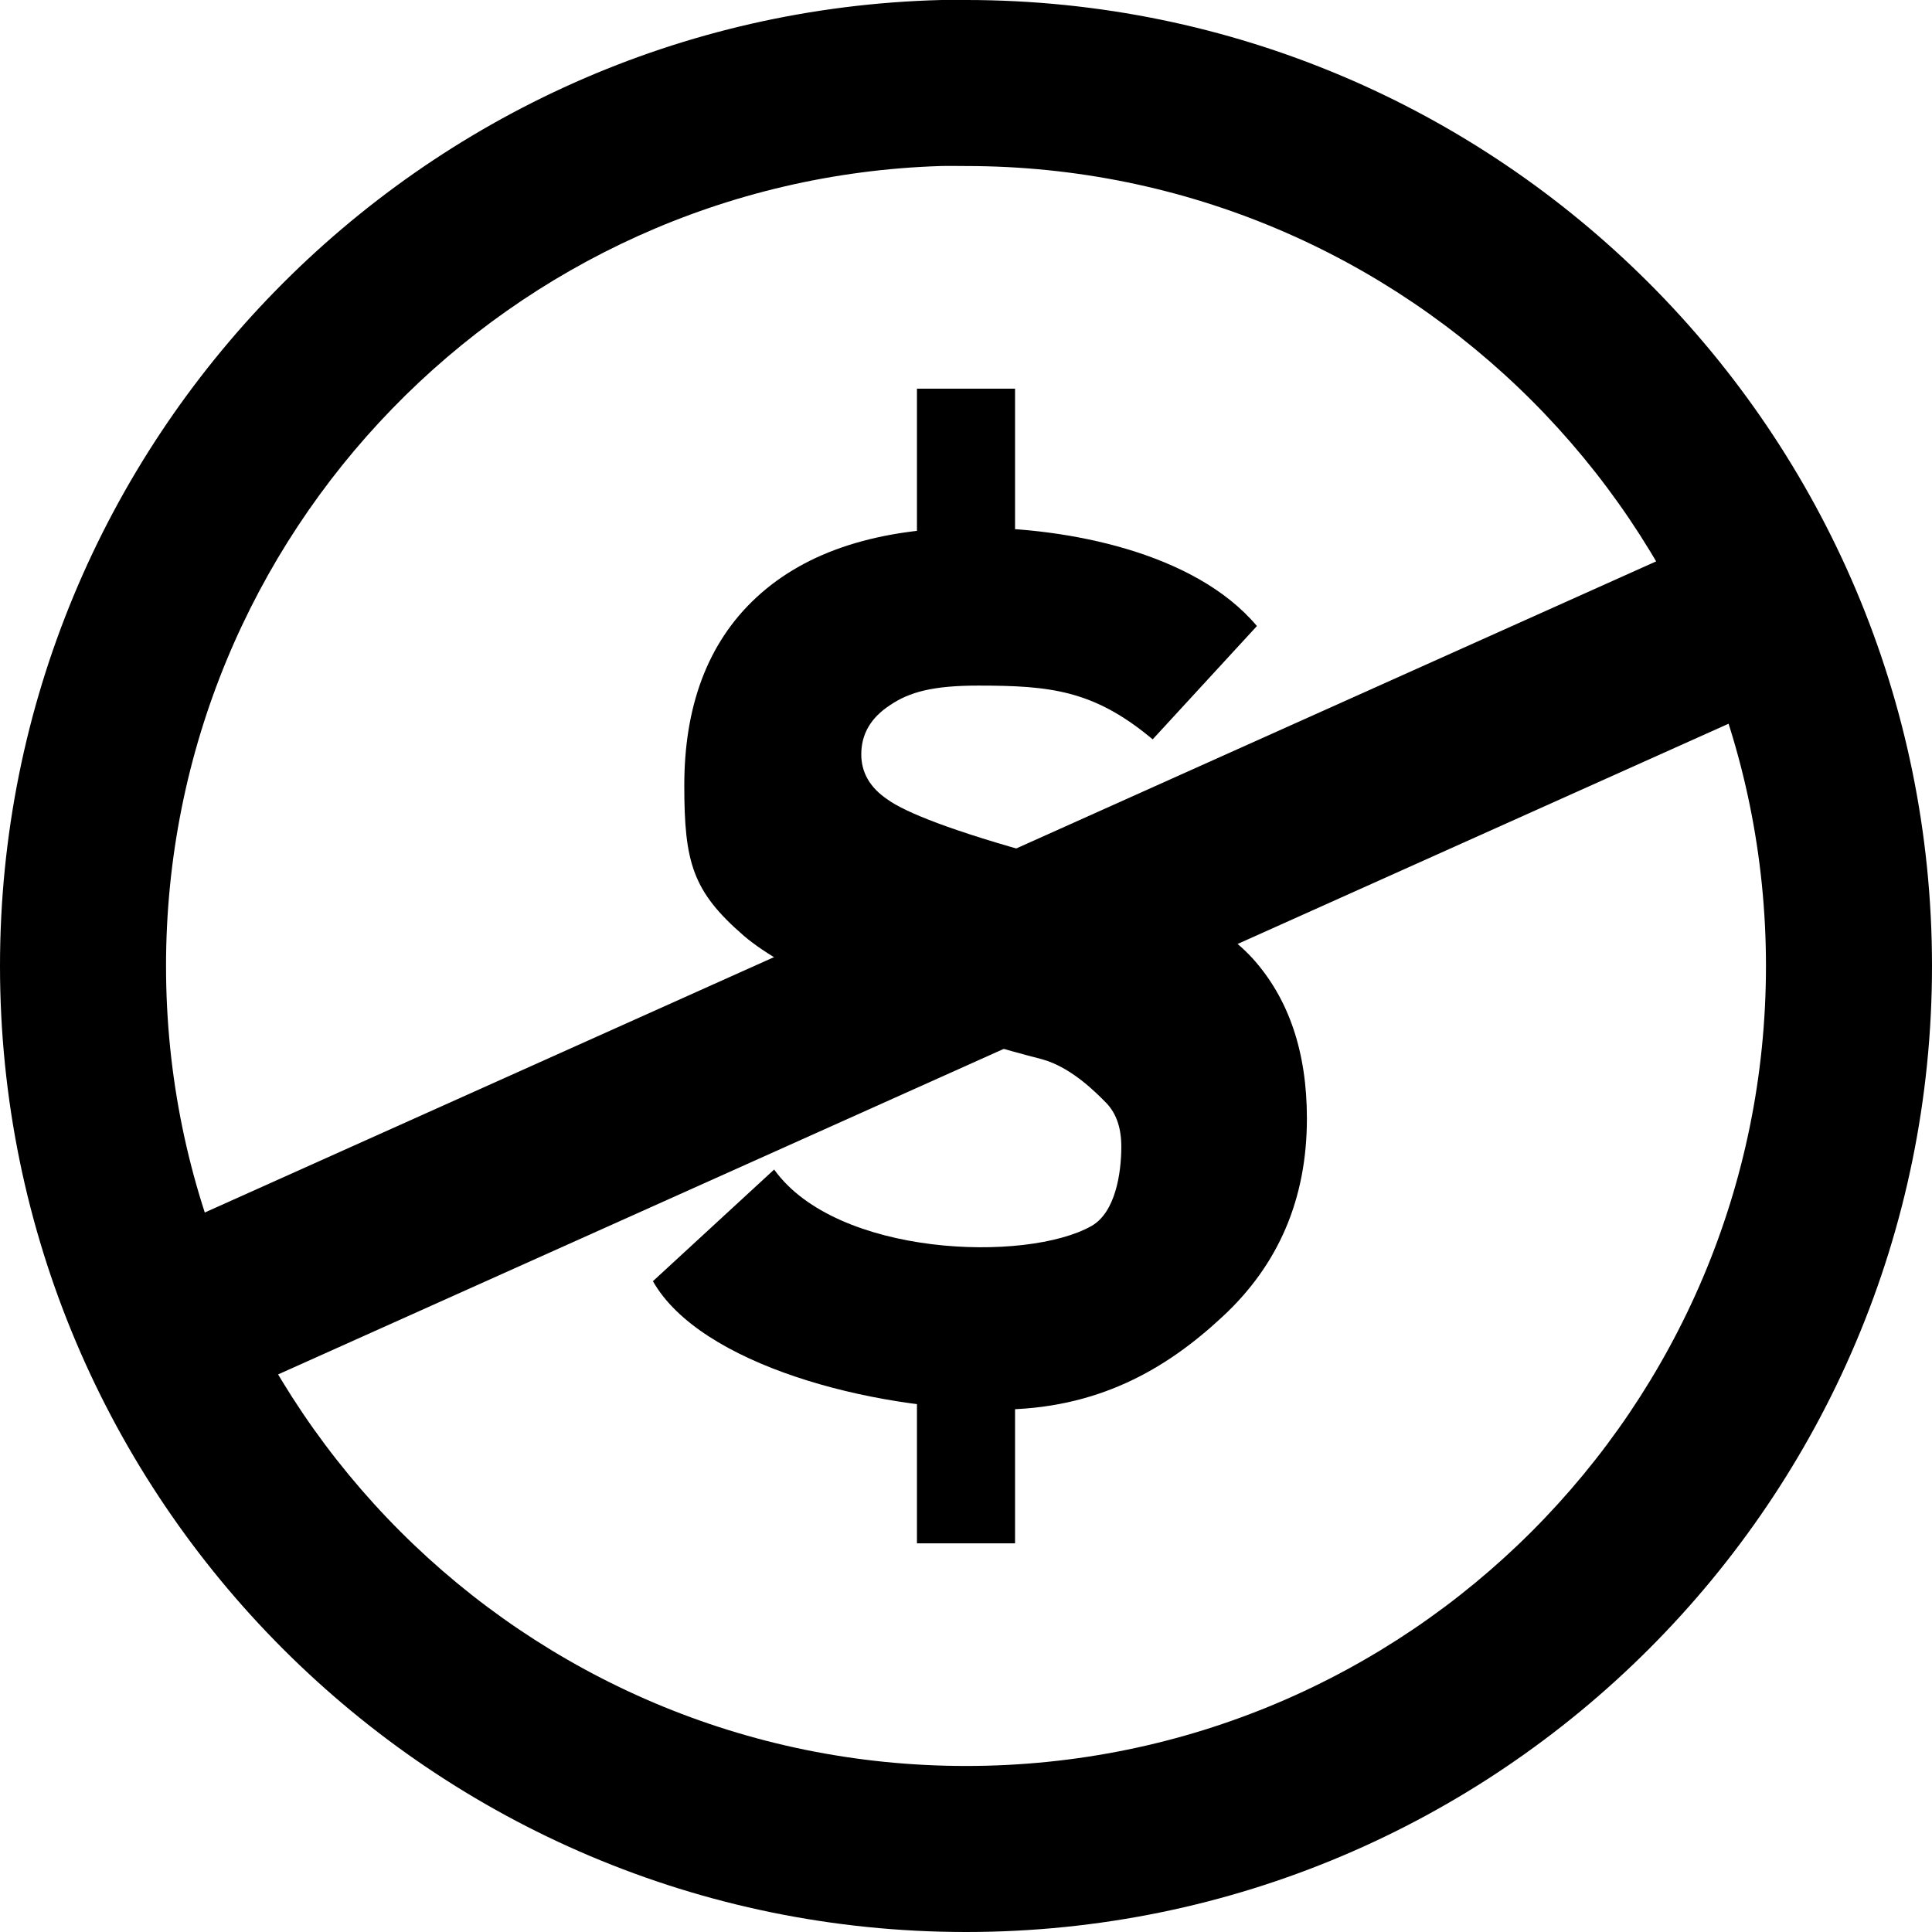
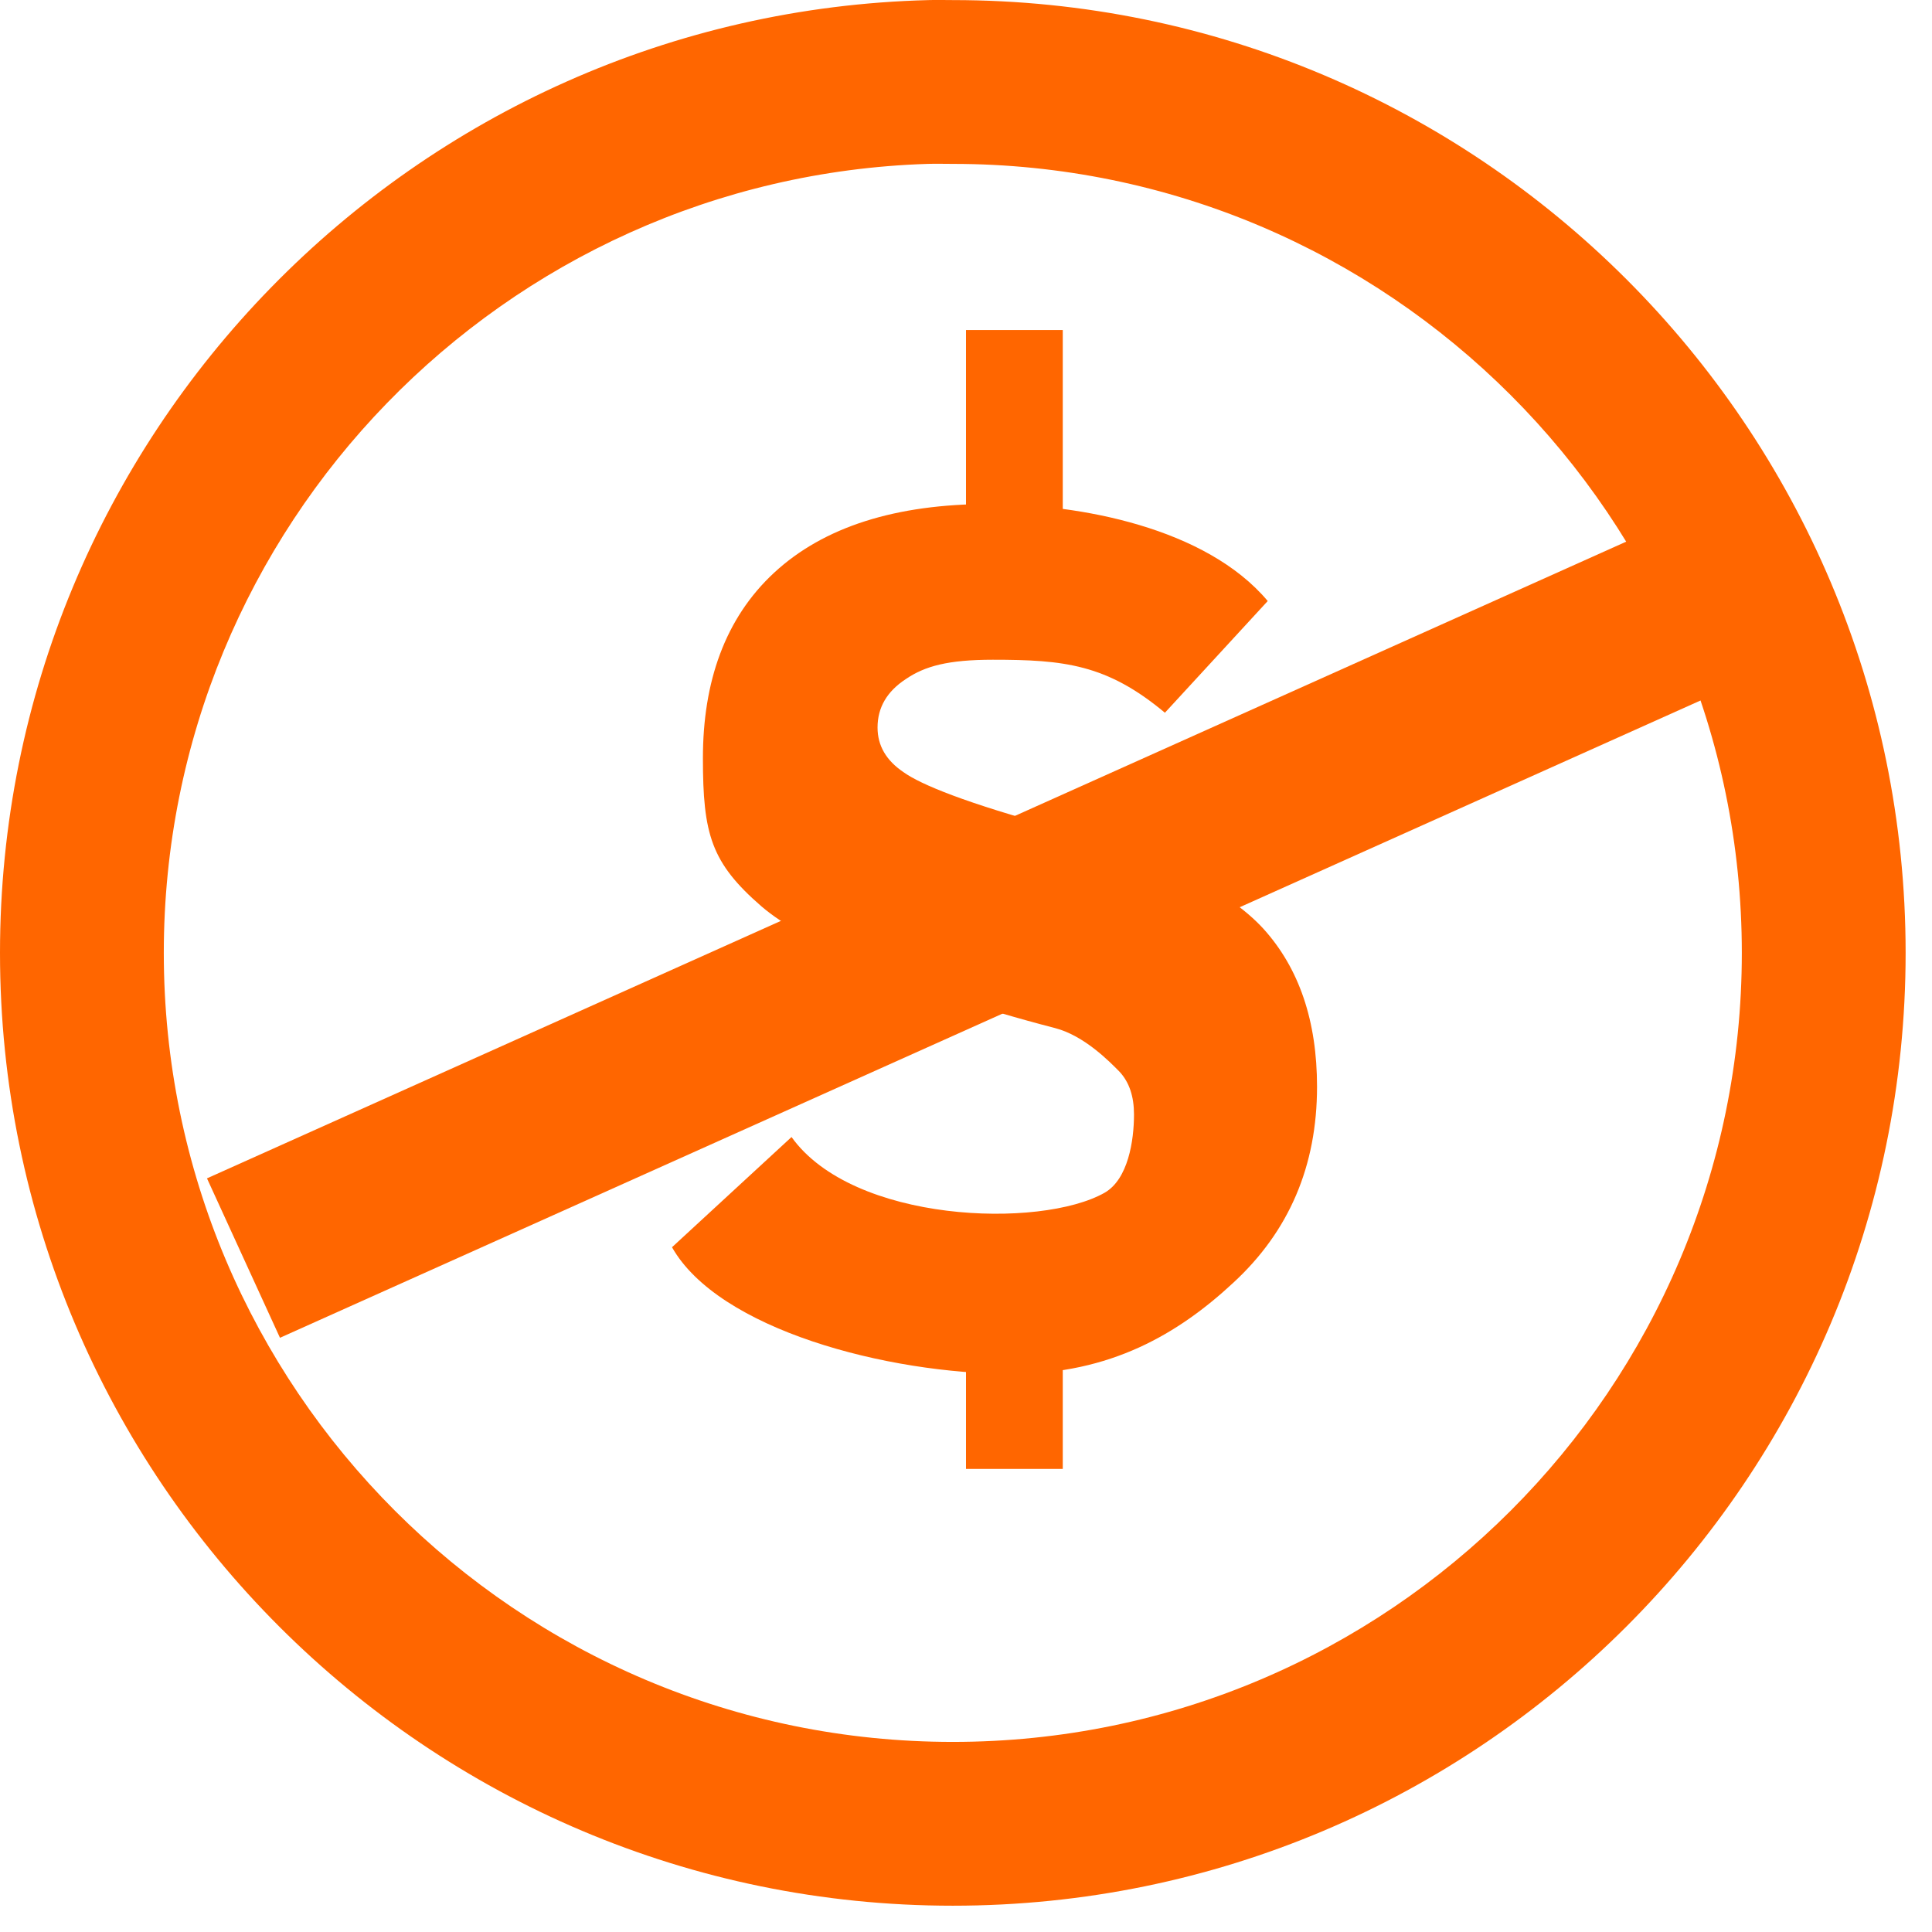
- <svg xmlns="http://www.w3.org/2000/svg" width="12px" height="12px" viewBox="0 0 64 64" version="1.1">
+ <svg xmlns="http://www.w3.org/2000/svg" width="14px" height="14px" viewBox="0 0 23 23" version="1.1">
  <defs />
-   <g id="Logo">
-     <path d="M 31.188 0 C 13.906 0.438 0 14.613 0 32 C 0 49.664 14.336 64 32 64 C 49.664 64 64 49.664 64 32 C 64 14.336 49.664 0 32 0 C 31.723 0 31.461 -0.008 31.188 0 Z M 31.156 5.5 C 31.441 5.492 31.715 5.5 32 5.5 C 46.629 5.5 58.5 17.371 58.5 32 C 58.5 46.629 46.629 58.5 32 58.5 C 17.371 58.5 5.5 46.629 5.5 32 C 5.5 17.656 16.922 5.953 31.156 5.5 Z" id="circle" />
-     <path d="M 25.645 38.742 C 27.707 41.625 33.996 41.832 36.156 40.613 C 36.949 40.164 37.145 38.863 37.145 37.984 C 37.145 37.379 36.988 36.906 36.668 36.559 C 36.332 36.215 35.48 35.34 34.492 35.082 C 29.473 33.785 26 32.168 24.637 30.996 C 22.941 29.527 22.668 28.57 22.668 26.016 C 22.668 23.461 23.402 21.32 25.062 19.785 C 26.723 18.25 29.137 17.48 32.297 17.48 C 35.316 17.48 39.566 18.277 41.637 20.738 L 38.184 24.492 C 36.234 22.859 34.789 22.711 32.402 22.711 C 30.902 22.711 30.121 22.926 29.484 23.359 C 28.848 23.773 28.531 24.316 28.531 24.988 C 28.531 25.594 28.82 26.094 29.406 26.488 C 29.988 26.906 31.512 27.527 34.551 28.355 C 37.957 29.285 40.273 30.418 41.492 31.746 C 42.691 33.074 43.293 34.844 43.293 37.051 C 43.293 39.711 42.355 41.902 40.484 43.629 C 38.629 45.355 36.348 46.695 33.062 46.695 C 28.832 46.695 23.188 45.199 21.629 42.441" id="dollar-s" />
-     <path d="M 6.208,40.424 8.658,45.778 60.714,22.425 58.264,17.07 Z" id="diagonal" />
-     <path d="M 30.375 12.875 L 30.375 19.719 L 33.625 19.719 L 33.625 12.875 Z M 30.375 44.969 L 30.375 51.125 L 33.625 51.125 L 33.625 44.969 Z" id="dollar-ticks" />
+   <g id="Page-1" stroke="none" stroke-width="1" fill="none" fill-rule="evenodd">
+     <g id="min-free" fill="#FF6600">
+       <path d="M11.055,0.001 C4.929,0.156 0,5.181 0,11.344 C0,17.605 5.082,22.687 11.343,22.687 C17.604,22.687 22.686,17.605 22.686,11.344 C22.686,5.083 17.604,0.001 11.343,0.001 C11.244,0.001 11.152,-0.002 11.055,0.001 L11.055,0.001 Z M11.044,1.951 C11.145,1.948 11.242,1.951 11.343,1.951 C16.528,1.951 20.736,6.159 20.736,11.344 C20.736,16.529 16.528,20.737 11.343,20.737 C6.157,20.737 1.95,16.529 1.95,11.344 C1.95,6.26 5.998,2.111 11.044,1.951 L11.044,1.951 Z" id="circle" />
+       <path d="M9.423,13.536 C10.154,14.558 12.384,14.632 13.149,14.2 C13.43,14.04 13.5,13.579 13.5,13.268 C13.5,13.053 13.444,12.886 13.331,12.762 C13.212,12.641 12.91,12.33 12.56,12.239 C10.78,11.779 9.549,11.206 9.066,10.791 C8.465,10.27 8.368,9.931 8.368,9.025 C8.368,8.12 8.629,7.361 9.217,6.817 C9.806,6.273 10.661,6 11.781,6 C12.852,6 14.358,6.282 15.092,7.155 L13.868,8.485 C13.177,7.907 12.665,7.854 11.819,7.854 C11.287,7.854 11.01,7.93 10.784,8.084 C10.559,8.231 10.447,8.423 10.447,8.661 C10.447,8.876 10.549,9.053 10.757,9.193 C10.963,9.341 11.503,9.561 12.58,9.855 C13.788,10.184 14.609,10.586 15.041,11.057 C15.466,11.527 15.679,12.155 15.679,12.937 C15.679,13.88 15.347,14.657 14.684,15.269 C14.026,15.881 13.217,16.356 12.053,16.356 C10.553,16.356 8.552,15.825 8,14.848" id="dollar-s" />
+       <path d="M2.464,14.028 L3.333,15.926 L21.785,7.648 L20.916,5.75 L2.464,14.028 Z" id="diagonal" />
+       <path d="M11.5,3.929 L11.5,6.354 L12.652,6.354 L12.652,3.929 L11.5,3.929 Z M11.5,15.305 L11.5,17.487 L12.652,17.487 L12.652,15.305 L11.5,15.305 Z" id="dollar-ticks" />
+     </g>
  </g>
</svg>
